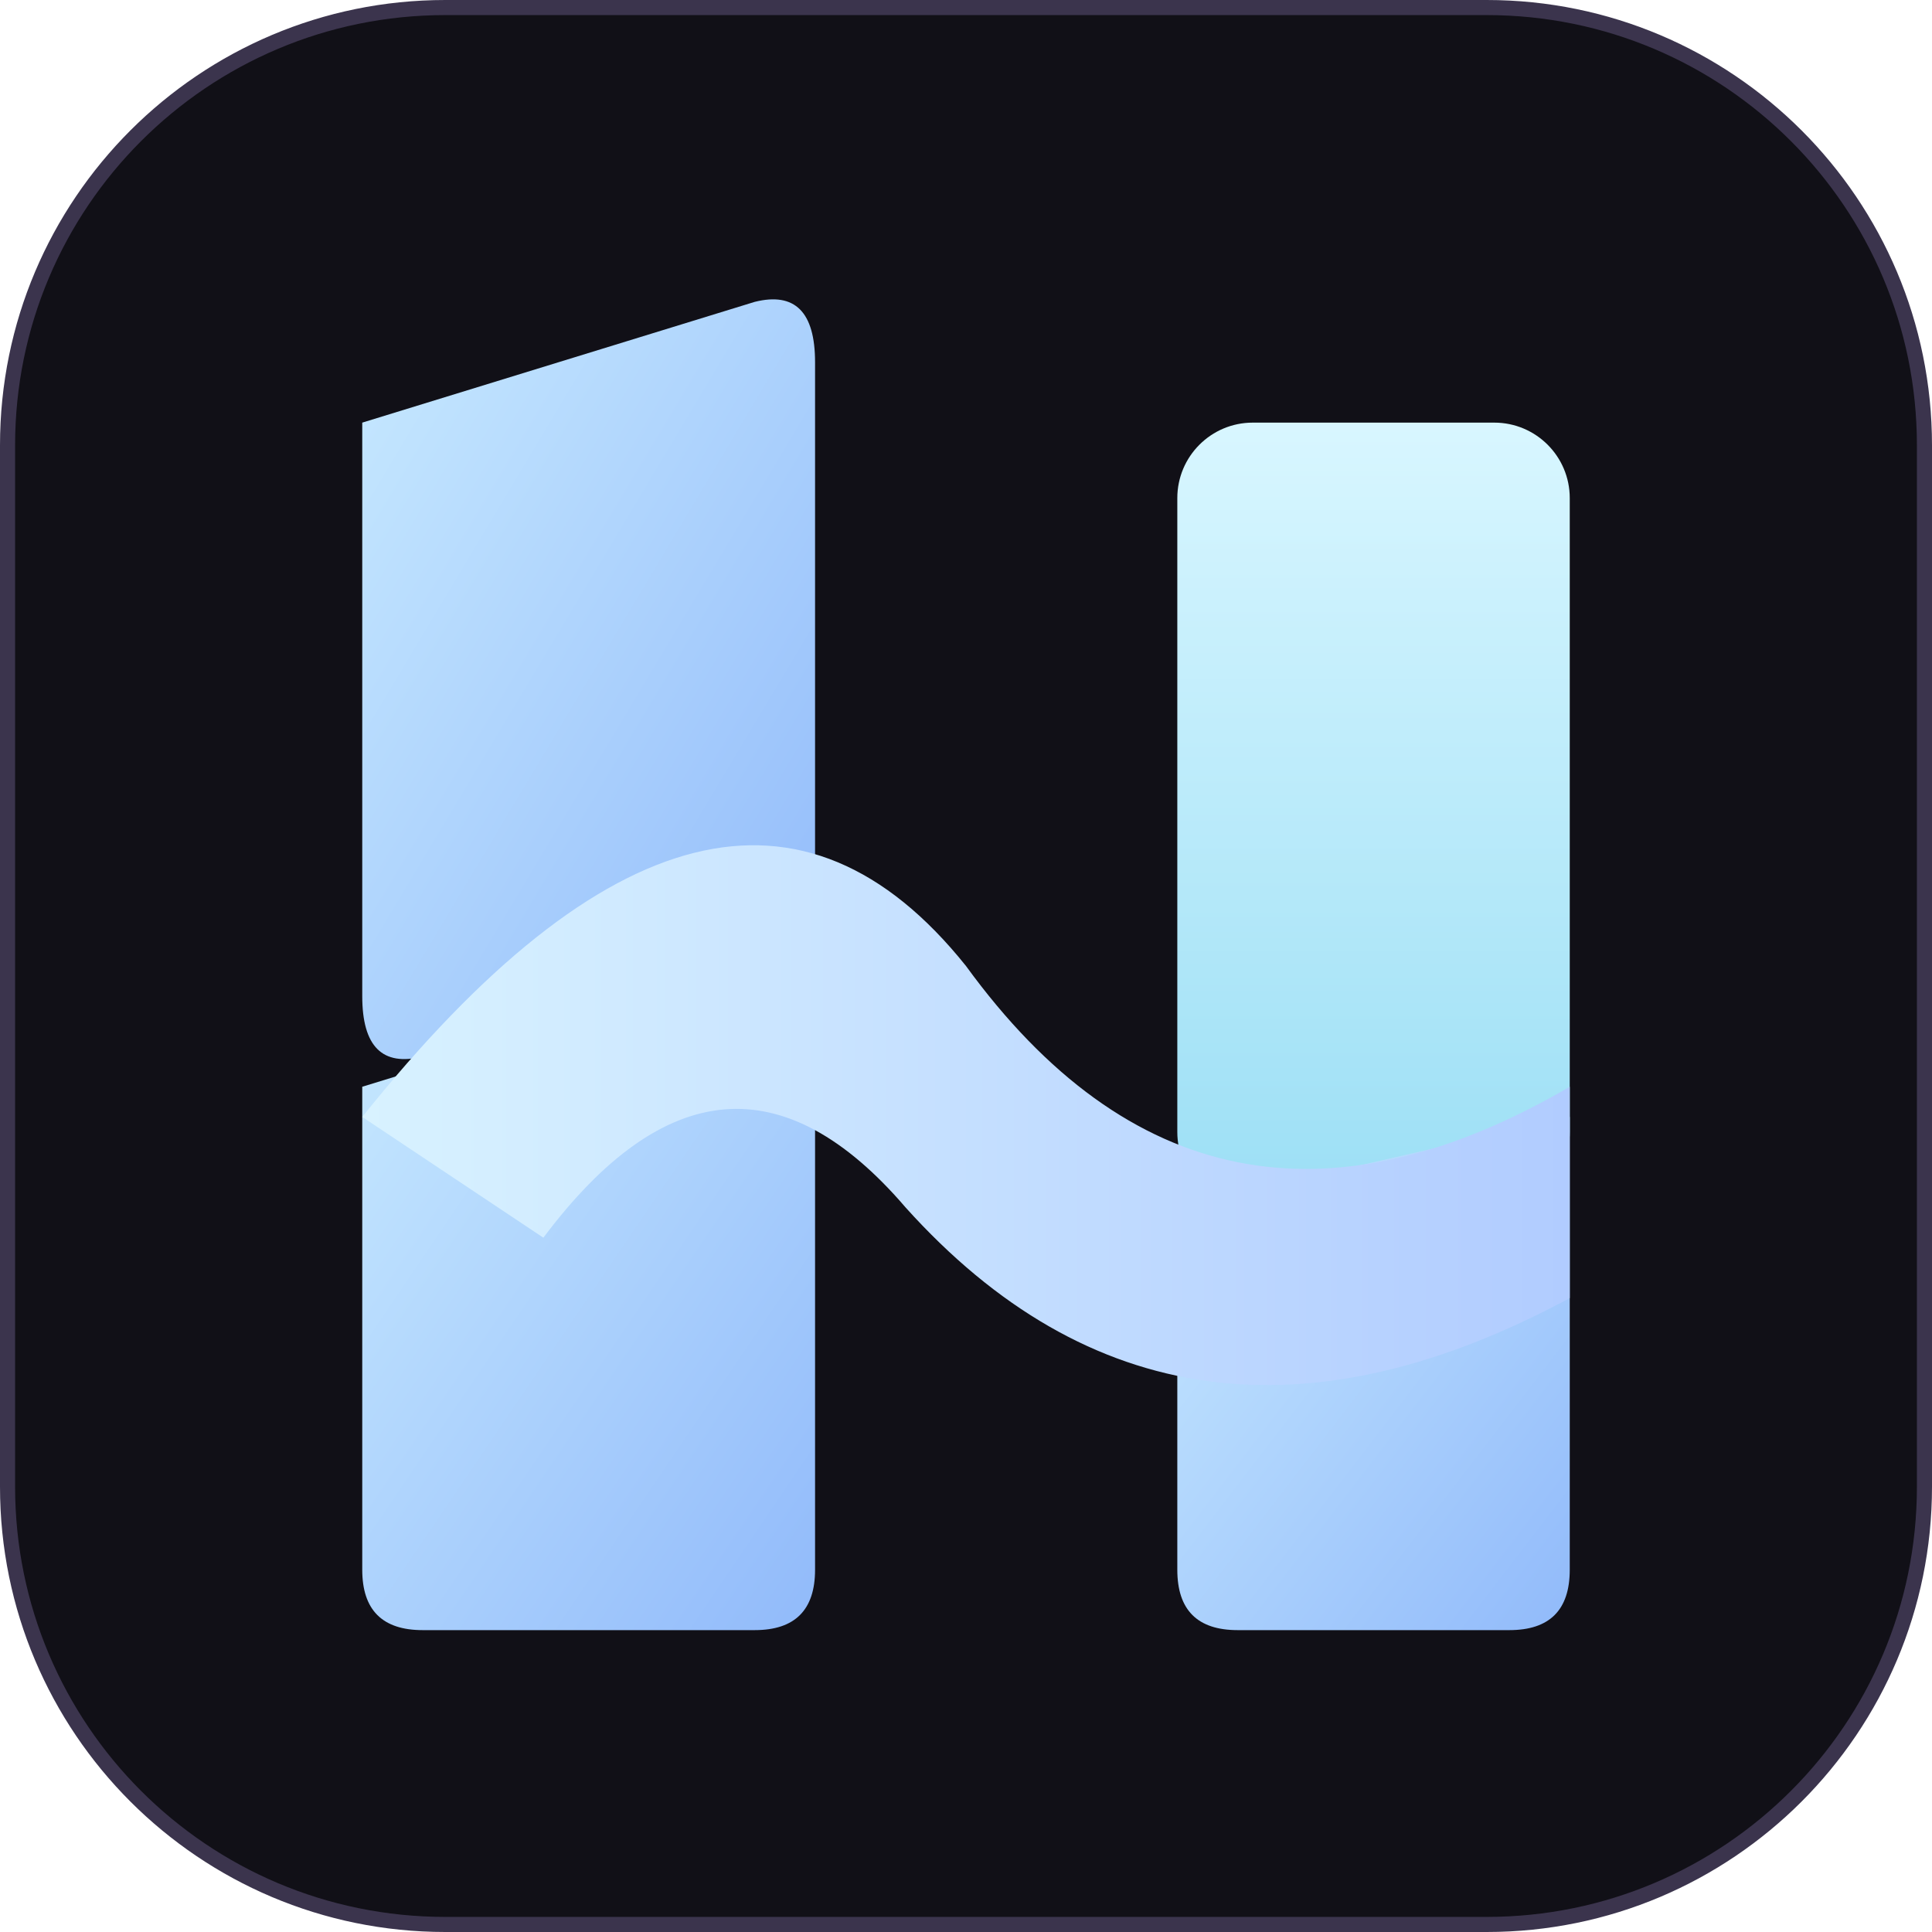
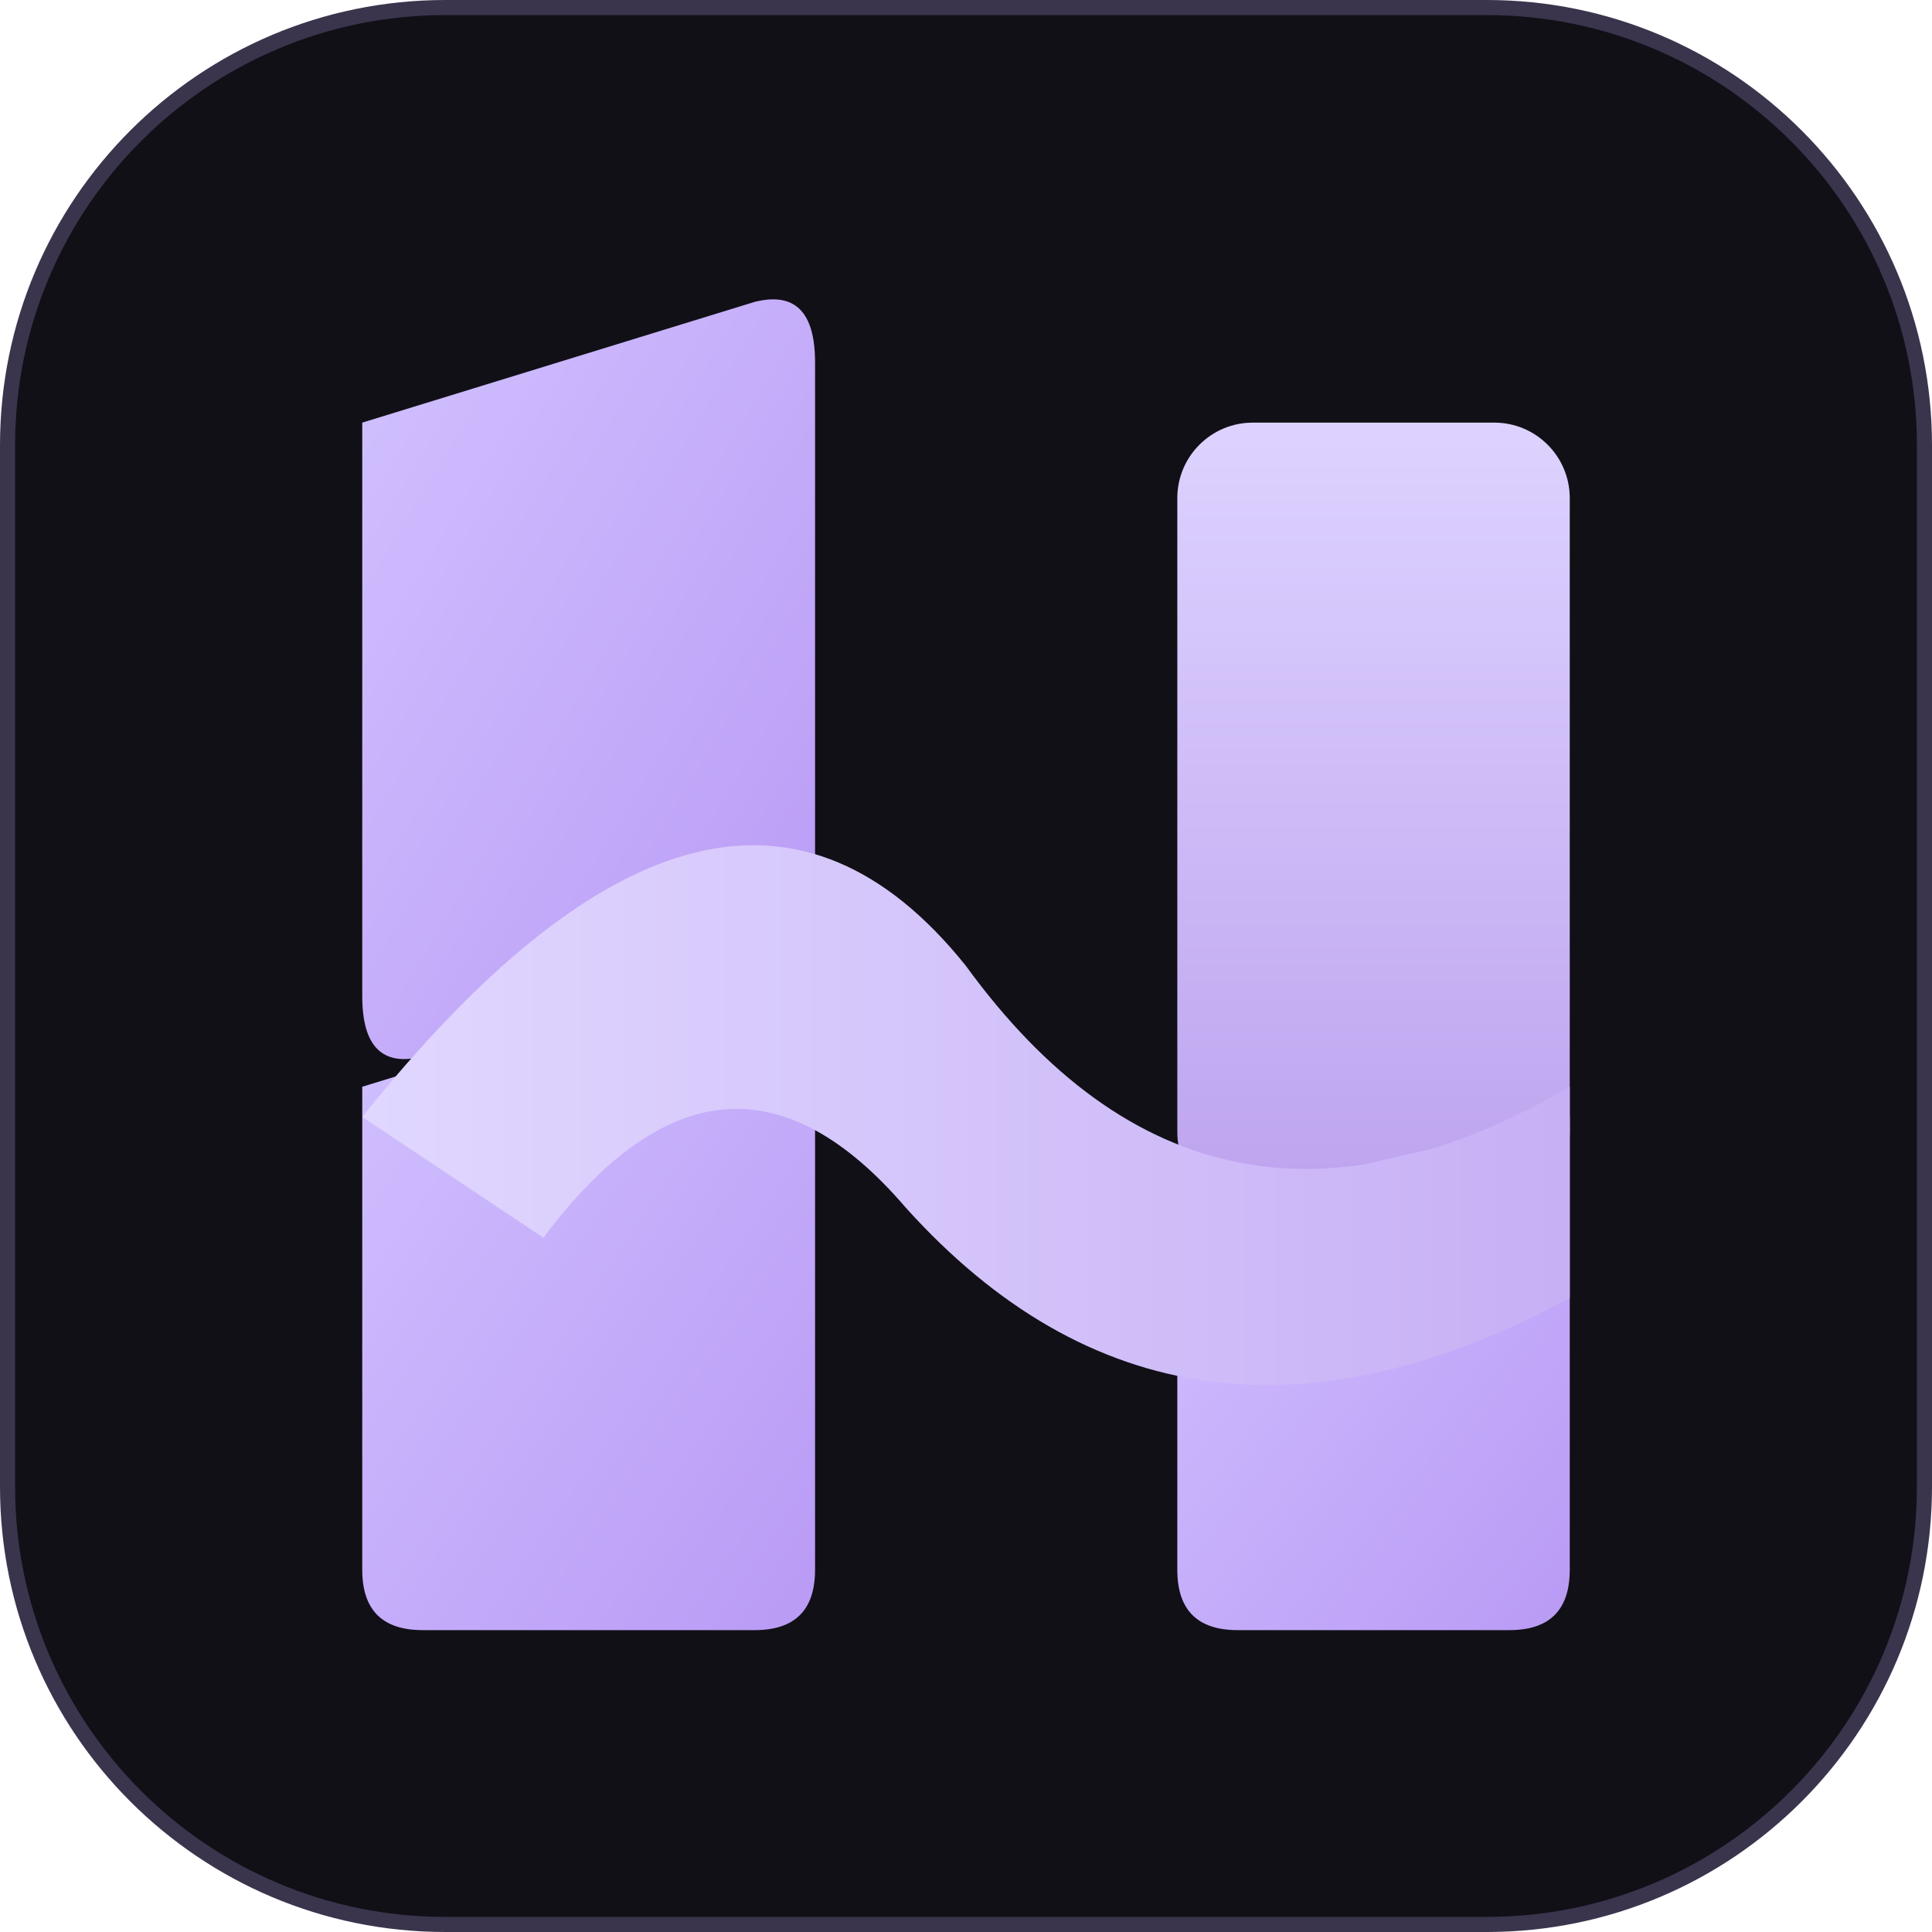
<svg xmlns="http://www.w3.org/2000/svg" viewBox="0 0 128 128" width="128" height="128">
  <defs>
    <linearGradient id="a" x2="1" y2="1">
-       <stop stop-color="#c7e9ff" />
-       <stop offset="1" stop-color="#91bafa" />
+       <stop stop-color="#d1c1ff" />
+       <stop offset="1" stop-color="#b99af5" />
    </linearGradient>
    <linearGradient id="b" x2="0" y2="1">
-       <stop stop-color="#d8f6ff" />
-       <stop offset="1" stop-color="#9cdff5" />
+       <stop stop-color="#ddd2ff" />
+       <stop offset="1" stop-color="#bda3ee" />
    </linearGradient>
    <linearGradient id="c" x2="1" y2="0">
-       <stop stop-color="#d8f2ff" />
-       <stop offset="1" stop-color="#b1ccff" />
+       <stop stop-color="#e0d7ff" />
+       <stop offset="1" stop-color="#c7b0f5" />
    </linearGradient>
  </defs>
  <rect x=".5" y=".5" width="127" height="127" rx="29" fill="#111017" stroke="#3b344d" />
  <g transform="translate(2 4)">
    <path d="M22 24 48 16Q52 15 52 20V56Q52 60 48 61L26 66Q22 67 22 62Z" fill="url(#a)" />
    <path d="M22 68 48 60Q52 59 52 64V100Q52 104 48 104H26Q22 104 22 100Z" fill="url(#a)" />
    <rect x="76" y="24" width="26" height="52" rx="5" fill="url(#b)" />
    <path d="m76 76 26-6v30q0 4-4 4H80q-4 0-4-4Z" fill="url(#a)" />
    <path d="M22 70Q46 40 62 60 78 82 102 68V82Q76 96 58 76 46 62 34 78Z" fill="url(#c)" />
  </g>
</svg>
